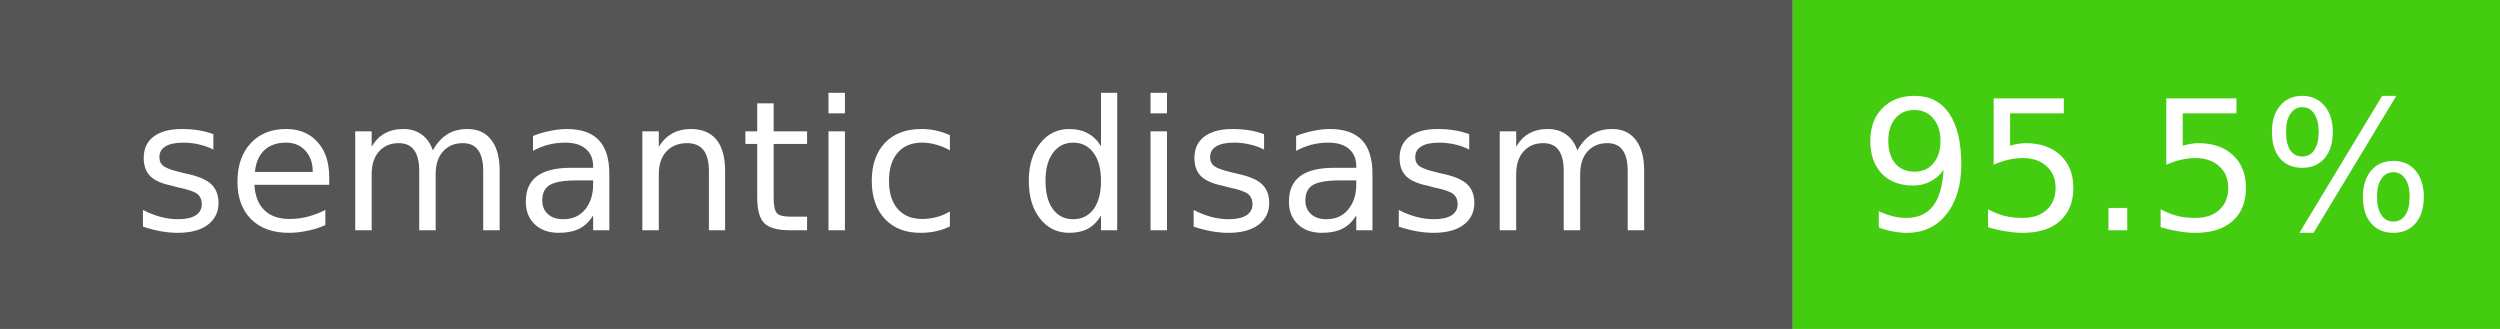
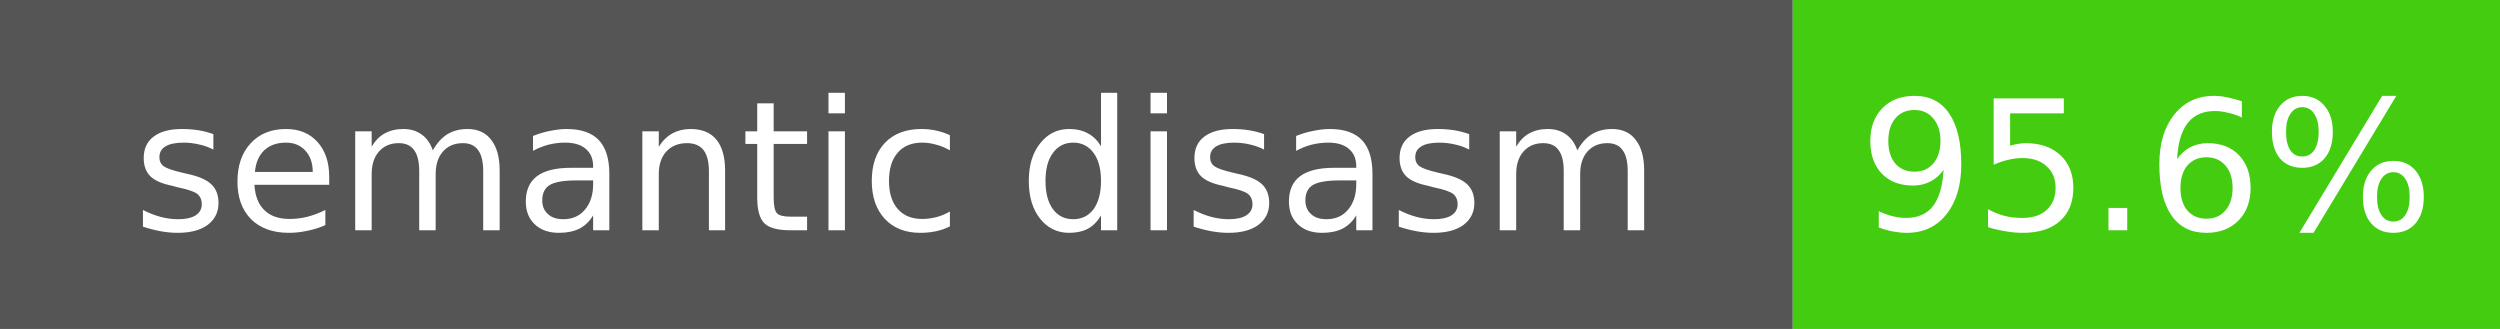
- <svg xmlns="http://www.w3.org/2000/svg" width="152" height="20" role="img" aria-label="semantic disasm: 95.5%">
+ <svg xmlns="http://www.w3.org/2000/svg" width="152" height="20" role="img" aria-label="semantic disasm: 95.6%">
  <rect width="109" height="20" fill="#555555" />
  <rect x="109" width="43" height="20" fill="#44cc11" />
  <g fill="#ffffff" text-anchor="middle" font-family="Verdana,Geneva,DejaVu Sans,sans-serif" font-size="11">
    <text x="54.5" y="14">semantic disasm</text>
-     <text x="130.5" y="14">95.5%</text>
+     <text x="130.5" y="14">95.6%</text>
  </g>
</svg>
